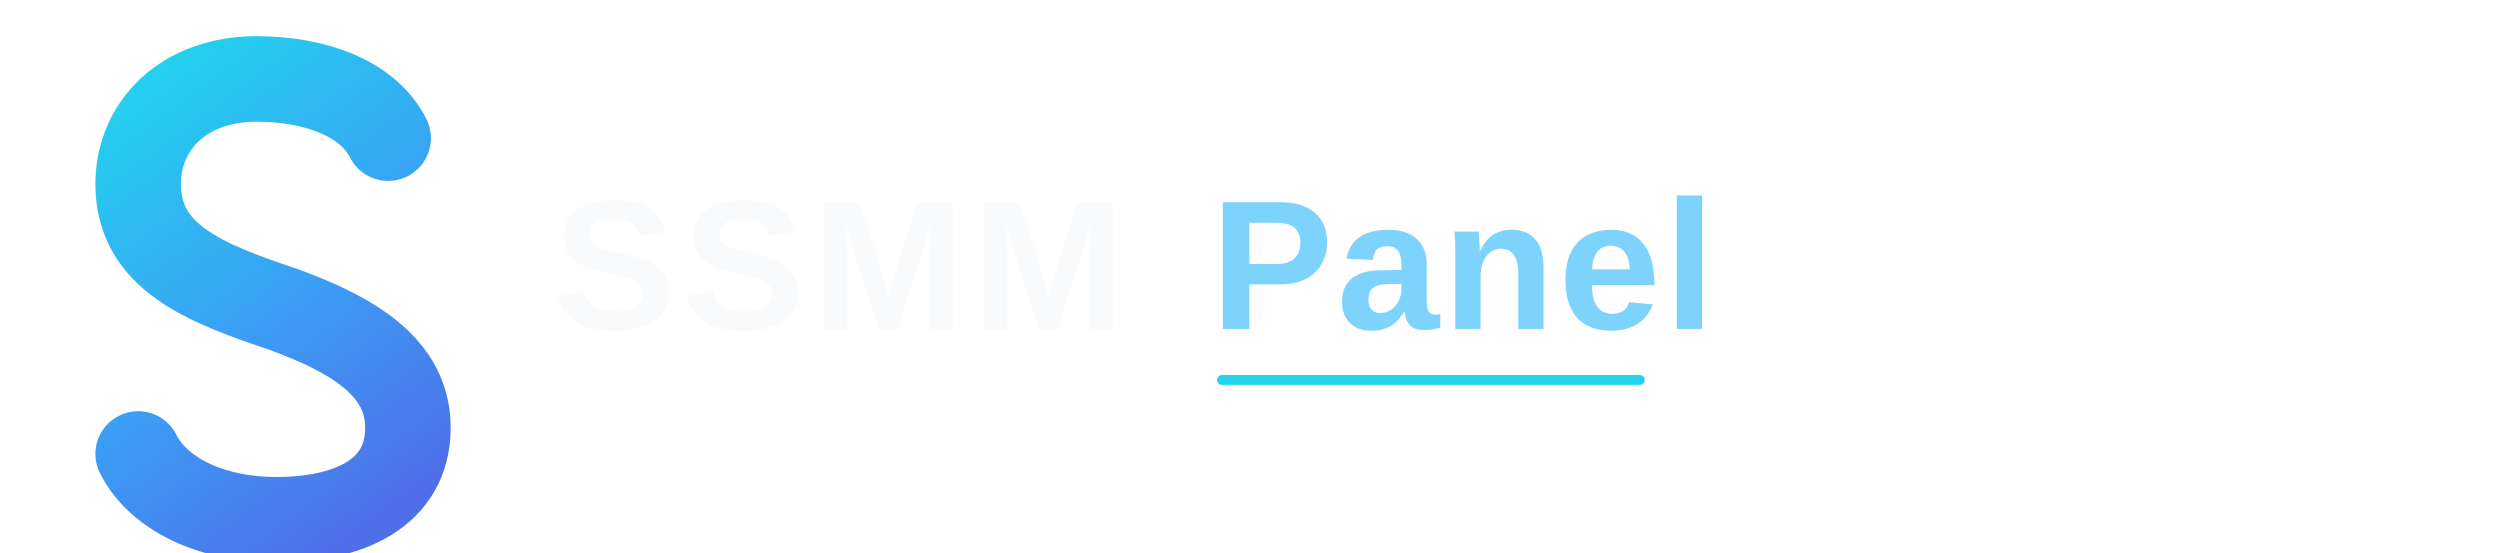
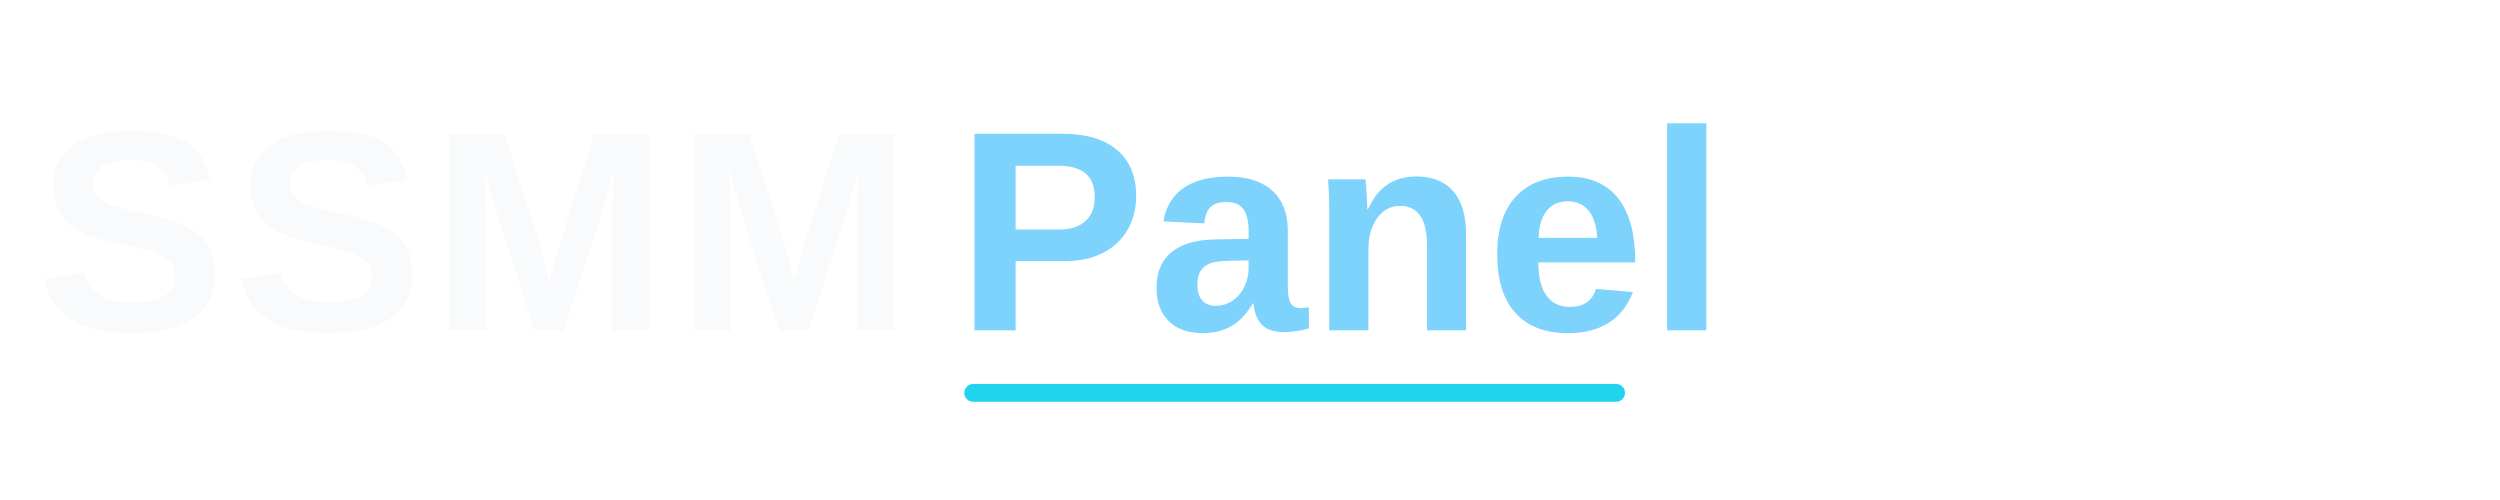
- <svg xmlns="http://www.w3.org/2000/svg" width="760" height="168" viewBox="0 0 760 168" fill="none">
-   <defs>
-     <linearGradient id="g" x1="36" y1="24" x2="128" y2="148" gradientUnits="userSpaceOnUse">
-       <stop offset="0%" stop-color="#22D3EE" />
-       <stop offset="55%" stop-color="#3B9EF5" />
-       <stop offset="100%" stop-color="#4F6FE8" />
-     </linearGradient>
-   </defs>
-   <path d="M118 42C112 30 96 24 78 24C56 24 42 38 42 56C42 78 62 86 86 94C108 102 124 112 124 130C124 150 106 158 84 158C64 158 48 150 42 138" stroke="url(#g)" stroke-width="26" stroke-linecap="round" stroke-linejoin="round" fill="none" />
+ <svg xmlns="http://www.w3.org/2000/svg" width="560" height="112" viewBox="0 0 560 112" fill="none">
  <g font-family="Arial, Helvetica, sans-serif">
-     <text x="168" y="100" fill="#F8FAFC" font-size="56" font-weight="800" letter-spacing="2">SSMM</text>
-     <text x="368" y="100" fill="#7DD3FC" font-size="56" font-weight="600" letter-spacing="1">Panel</text>
+     <text x="8" y="74" fill="#F8FAFC" font-size="64" font-weight="800" letter-spacing="1.5">SSMM</text>
+     <text x="214" y="74" fill="#7DD3FC" font-size="64" font-weight="600" letter-spacing="0.5">Panel</text>
  </g>
-   <rect x="370" y="114" width="130" height="3" rx="1.5" fill="#22D3EE" />
+   <rect x="216" y="86" width="148" height="4" rx="2" fill="#22D3EE" />
</svg>
